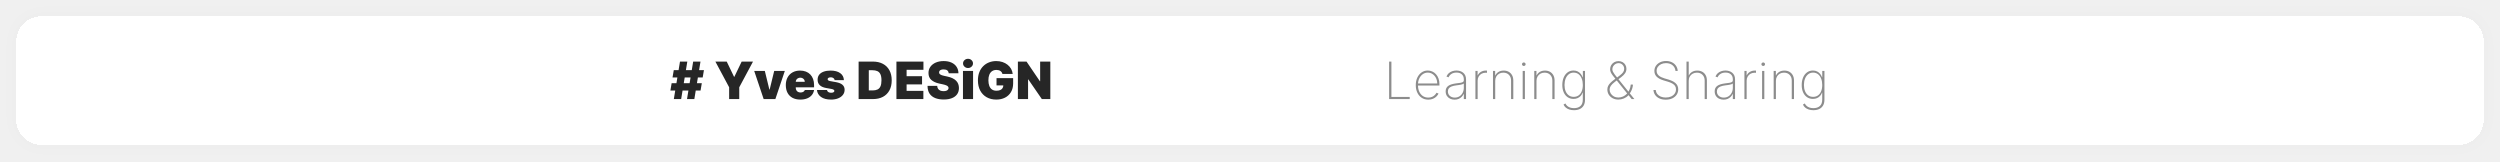
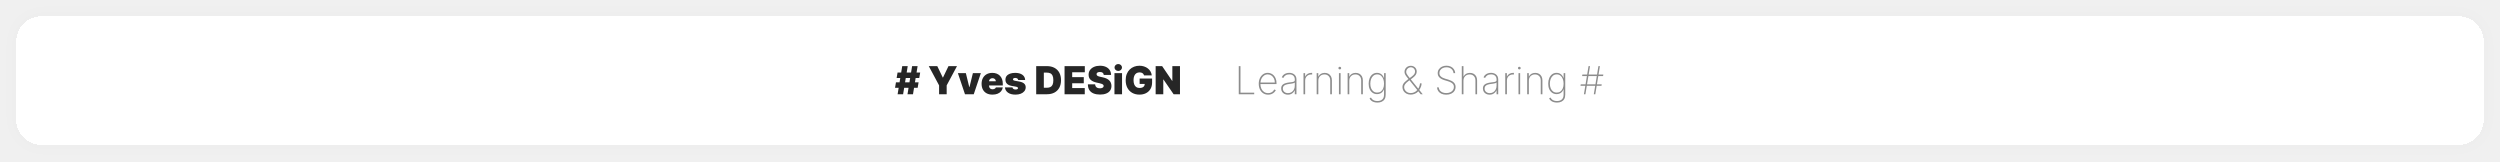
<svg xmlns="http://www.w3.org/2000/svg" width="1552" height="100" viewBox="0 0 1552 100" fill="none">
  <g filter="url(#filter0_d_122_20900)">
    <rect x="10" y="10" width="1532" height="80" rx="16" fill="white" shape-rendering="crispEdges" />
-     <path d="M426.5 61.5L430.318 38.227H434.864L431.045 61.5H426.5ZM416.182 56.182L416.955 51.636H435.682L434.909 56.182H416.182ZM418.318 61.5L422.136 38.227H426.682L422.864 61.5H418.318ZM417.5 48.091L418.273 43.545H437L436.227 48.091H417.5ZM444.108 38.227H451.153L455.699 47.682H455.881L460.426 38.227H467.472L458.926 54.182V61.5H452.653V54.182L444.108 38.227ZM487.213 44.045L481.349 61.5H474.077L468.213 44.045H474.804L477.622 55.591H477.804L480.622 44.045H487.213ZM496.83 61.818C494.966 61.818 493.36 61.462 492.011 60.75C490.67 60.03 489.636 59 488.909 57.659C488.189 56.311 487.83 54.697 487.83 52.818C487.83 51.015 488.193 49.439 488.92 48.091C489.648 46.742 490.674 45.693 492 44.943C493.326 44.193 494.89 43.818 496.693 43.818C498.011 43.818 499.205 44.023 500.273 44.432C501.341 44.841 502.254 45.436 503.011 46.216C503.769 46.989 504.352 47.928 504.761 49.034C505.17 50.14 505.375 51.386 505.375 52.773V54.227H489.784V50.773H499.602C499.595 50.273 499.466 49.833 499.216 49.455C498.973 49.068 498.644 48.769 498.227 48.557C497.818 48.337 497.352 48.227 496.83 48.227C496.322 48.227 495.856 48.337 495.432 48.557C495.008 48.769 494.667 49.064 494.409 49.443C494.159 49.822 494.027 50.265 494.011 50.773V54.5C494.011 55.061 494.129 55.561 494.364 56C494.598 56.439 494.936 56.784 495.375 57.034C495.814 57.284 496.345 57.409 496.966 57.409C497.398 57.409 497.792 57.349 498.148 57.227C498.511 57.106 498.822 56.932 499.08 56.705C499.337 56.47 499.527 56.189 499.648 55.864H505.375C505.178 57.076 504.712 58.129 503.977 59.023C503.242 59.909 502.269 60.599 501.057 61.091C499.852 61.576 498.443 61.818 496.83 61.818ZM523.889 49.727H518.116C518.086 49.371 517.961 49.064 517.741 48.807C517.522 48.549 517.238 48.352 516.889 48.216C516.548 48.072 516.17 48 515.753 48C515.215 48 514.753 48.099 514.366 48.295C513.98 48.492 513.791 48.773 513.798 49.136C513.791 49.394 513.901 49.633 514.128 49.852C514.363 50.072 514.813 50.242 515.48 50.364L519.026 51C520.813 51.326 522.143 51.875 523.014 52.648C523.893 53.413 524.336 54.439 524.344 55.727C524.336 56.97 523.965 58.049 523.23 58.966C522.503 59.875 521.507 60.58 520.241 61.08C518.984 61.572 517.548 61.818 515.935 61.818C513.268 61.818 511.181 61.273 509.673 60.182C508.173 59.091 507.336 57.651 507.162 55.864H513.389C513.473 56.417 513.745 56.845 514.207 57.148C514.677 57.443 515.268 57.591 515.98 57.591C516.556 57.591 517.029 57.492 517.401 57.295C517.779 57.099 517.973 56.818 517.98 56.455C517.973 56.121 517.806 55.856 517.48 55.659C517.162 55.462 516.662 55.303 515.98 55.182L512.889 54.636C511.109 54.326 509.776 53.735 508.889 52.864C508.003 51.992 507.563 50.871 507.571 49.5C507.563 48.288 507.882 47.261 508.526 46.42C509.177 45.572 510.105 44.928 511.31 44.489C512.522 44.042 513.957 43.818 515.616 43.818C518.139 43.818 520.128 44.341 521.582 45.386C523.045 46.432 523.813 47.879 523.889 49.727ZM541.986 61.5H533.031V38.227H541.895C544.289 38.227 546.357 38.693 548.099 39.625C549.849 40.549 551.198 41.883 552.145 43.625C553.099 45.36 553.577 47.439 553.577 49.864C553.577 52.288 553.103 54.371 552.156 56.114C551.209 57.849 549.868 59.182 548.134 60.114C546.399 61.038 544.349 61.5 541.986 61.5ZM539.349 56.136H541.759C542.91 56.136 543.891 55.951 544.702 55.58C545.52 55.208 546.141 54.568 546.565 53.659C546.997 52.75 547.213 51.485 547.213 49.864C547.213 48.242 546.993 46.977 546.554 46.068C546.122 45.159 545.486 44.519 544.645 44.148C543.812 43.776 542.789 43.591 541.577 43.591H539.349V56.136ZM556.5 61.5V38.227H573.273V43.318H562.818V47.318H572.409V52.409H562.818V56.409H573.227V61.5H556.5ZM588.952 45.5C588.891 44.742 588.607 44.151 588.099 43.727C587.599 43.303 586.838 43.091 585.815 43.091C585.164 43.091 584.63 43.17 584.213 43.33C583.804 43.481 583.501 43.689 583.304 43.955C583.107 44.22 583.005 44.523 582.997 44.864C582.982 45.144 583.031 45.398 583.145 45.625C583.266 45.845 583.455 46.045 583.713 46.227C583.971 46.401 584.3 46.561 584.702 46.705C585.103 46.849 585.58 46.977 586.134 47.091L588.043 47.5C589.33 47.773 590.433 48.133 591.349 48.58C592.266 49.026 593.016 49.553 593.599 50.159C594.183 50.758 594.611 51.432 594.884 52.182C595.164 52.932 595.308 53.75 595.315 54.636C595.308 56.167 594.925 57.462 594.168 58.523C593.41 59.583 592.327 60.39 590.918 60.943C589.516 61.496 587.83 61.773 585.861 61.773C583.838 61.773 582.073 61.474 580.565 60.875C579.065 60.276 577.899 59.356 577.065 58.114C576.24 56.864 575.823 55.265 575.815 53.318H581.815C581.853 54.03 582.031 54.629 582.349 55.114C582.668 55.599 583.115 55.966 583.69 56.216C584.274 56.466 584.967 56.591 585.77 56.591C586.444 56.591 587.009 56.508 587.463 56.341C587.918 56.174 588.262 55.943 588.497 55.648C588.732 55.352 588.853 55.015 588.861 54.636C588.853 54.28 588.736 53.97 588.509 53.705C588.289 53.432 587.925 53.189 587.418 52.977C586.91 52.758 586.224 52.553 585.361 52.364L583.043 51.864C580.982 51.417 579.357 50.67 578.168 49.625C576.986 48.572 576.399 47.136 576.406 45.318C576.399 43.841 576.793 42.549 577.588 41.443C578.391 40.33 579.501 39.462 580.918 38.841C582.342 38.22 583.974 37.909 585.815 37.909C587.694 37.909 589.319 38.224 590.69 38.852C592.062 39.481 593.118 40.367 593.861 41.511C594.611 42.648 594.99 43.977 594.997 45.5H588.952ZM597.81 61.5V44.045H604.082V61.5H597.81ZM600.946 42.227C600.098 42.227 599.37 41.947 598.764 41.386C598.158 40.826 597.855 40.151 597.855 39.364C597.855 38.576 598.158 37.901 598.764 37.341C599.37 36.78 600.098 36.5 600.946 36.5C601.802 36.5 602.529 36.78 603.128 37.341C603.734 37.901 604.037 38.576 604.037 39.364C604.037 40.151 603.734 40.826 603.128 41.386C602.529 41.947 601.802 42.227 600.946 42.227ZM622.301 45.909C622.203 45.508 622.047 45.155 621.835 44.852C621.623 44.542 621.358 44.28 621.04 44.068C620.729 43.849 620.366 43.686 619.949 43.58C619.54 43.466 619.089 43.409 618.597 43.409C617.536 43.409 616.631 43.663 615.881 44.17C615.138 44.678 614.57 45.409 614.176 46.364C613.79 47.318 613.597 48.47 613.597 49.818C613.597 51.182 613.782 52.349 614.153 53.318C614.525 54.288 615.078 55.03 615.812 55.545C616.547 56.061 617.46 56.318 618.551 56.318C619.513 56.318 620.313 56.178 620.949 55.898C621.593 55.617 622.074 55.22 622.392 54.705C622.71 54.189 622.869 53.583 622.869 52.886L623.96 53H618.642V48.5H628.96V51.727C628.96 53.849 628.509 55.663 627.608 57.17C626.714 58.67 625.479 59.822 623.903 60.625C622.335 61.42 620.536 61.818 618.506 61.818C616.241 61.818 614.252 61.337 612.54 60.375C610.828 59.413 609.491 58.042 608.528 56.261C607.574 54.481 607.097 52.364 607.097 49.909C607.097 47.985 607.388 46.28 607.972 44.795C608.563 43.311 609.381 42.057 610.426 41.034C611.472 40.004 612.68 39.227 614.051 38.705C615.422 38.174 616.892 37.909 618.46 37.909C619.839 37.909 621.119 38.106 622.301 38.5C623.491 38.886 624.54 39.439 625.449 40.159C626.366 40.871 627.104 41.716 627.665 42.693C628.225 43.67 628.566 44.742 628.688 45.909H622.301ZM652.043 38.227V61.5H646.77L638.361 49.273H638.224V61.5H631.906V38.227H637.27L645.543 50.409H645.724V38.227H652.043Z" fill="black" fill-opacity="0.85" />
-     <path d="M862.364 61.5V38.227H863.784V60.182H875.148V61.5H862.364ZM886.682 61.864C885.106 61.864 883.735 61.474 882.568 60.693C881.402 59.913 880.5 58.845 879.864 57.489C879.227 56.133 878.909 54.587 878.909 52.852C878.909 51.11 879.227 49.557 879.864 48.193C880.508 46.83 881.39 45.754 882.511 44.966C883.633 44.178 884.913 43.784 886.352 43.784C887.33 43.784 888.254 43.981 889.125 44.375C890.004 44.761 890.777 45.322 891.443 46.057C892.117 46.792 892.644 47.678 893.023 48.716C893.409 49.754 893.602 50.92 893.602 52.216V53.08H879.784V51.818H892.216C892.216 50.553 891.958 49.413 891.443 48.398C890.928 47.383 890.227 46.576 889.341 45.977C888.455 45.379 887.458 45.08 886.352 45.08C885.193 45.08 884.159 45.405 883.25 46.057C882.348 46.701 881.633 47.572 881.102 48.67C880.58 49.769 880.307 50.996 880.284 52.352V52.92C880.284 54.375 880.538 55.682 881.045 56.841C881.561 57.992 882.295 58.905 883.25 59.58C884.205 60.246 885.348 60.58 886.682 60.58C887.636 60.58 888.451 60.42 889.125 60.102C889.807 59.776 890.364 59.383 890.795 58.92C891.227 58.458 891.553 58.011 891.773 57.58L893.034 58.091C892.769 58.674 892.356 59.258 891.795 59.841C891.242 60.417 890.538 60.898 889.682 61.284C888.833 61.67 887.833 61.864 886.682 61.864ZM903 61.875C901.992 61.875 901.068 61.674 900.227 61.273C899.394 60.871 898.723 60.284 898.216 59.511C897.716 58.739 897.466 57.799 897.466 56.693C897.466 55.966 897.595 55.326 897.852 54.773C898.11 54.22 898.508 53.742 899.045 53.341C899.583 52.939 900.273 52.61 901.114 52.352C901.955 52.087 902.958 51.883 904.125 51.739C905.011 51.633 905.803 51.53 906.5 51.432C907.197 51.326 907.742 51.163 908.136 50.943C908.538 50.724 908.739 50.39 908.739 49.943V49.216C908.739 47.943 908.337 46.932 907.534 46.182C906.731 45.432 905.625 45.057 904.216 45.057C902.966 45.057 901.913 45.333 901.057 45.886C900.208 46.432 899.614 47.136 899.273 48L897.966 47.511C898.299 46.678 898.78 45.985 899.409 45.432C900.045 44.879 900.773 44.466 901.591 44.193C902.417 43.92 903.28 43.784 904.182 43.784C904.962 43.784 905.705 43.894 906.409 44.114C907.121 44.333 907.754 44.667 908.307 45.114C908.867 45.561 909.311 46.133 909.636 46.83C909.962 47.519 910.125 48.345 910.125 49.307V61.5H908.739V58.352H908.636C908.333 59.004 907.917 59.599 907.386 60.136C906.864 60.667 906.231 61.091 905.489 61.409C904.754 61.72 903.924 61.875 903 61.875ZM903.136 60.591C904.227 60.591 905.193 60.326 906.034 59.795C906.883 59.258 907.545 58.523 908.023 57.591C908.5 56.659 908.739 55.602 908.739 54.42V51.852C908.564 52.004 908.311 52.14 907.977 52.261C907.652 52.375 907.28 52.477 906.864 52.568C906.455 52.651 906.023 52.727 905.568 52.795C905.121 52.856 904.686 52.913 904.261 52.966C902.989 53.117 901.951 53.352 901.148 53.67C900.352 53.981 899.769 54.39 899.398 54.898C899.034 55.405 898.852 56.019 898.852 56.739C898.852 57.928 899.261 58.867 900.08 59.557C900.898 60.246 901.917 60.591 903.136 60.591ZM915.938 61.5V44.045H917.29V46.773H917.415C917.794 45.879 918.434 45.163 919.335 44.625C920.237 44.08 921.263 43.807 922.415 43.807C922.536 43.807 922.657 43.807 922.778 43.807C922.9 43.807 923.013 43.811 923.119 43.818V45.216C923.028 45.208 922.919 45.197 922.79 45.182C922.669 45.159 922.517 45.148 922.335 45.148C921.366 45.148 920.502 45.356 919.744 45.773C918.994 46.189 918.403 46.765 917.972 47.5C917.54 48.227 917.324 49.061 917.324 50V61.5H915.938ZM928.23 50.182V61.5H926.844V44.045H928.196V46.807H928.332C928.741 45.905 929.397 45.182 930.298 44.636C931.2 44.091 932.272 43.818 933.514 43.818C934.688 43.818 935.719 44.068 936.605 44.568C937.499 45.068 938.196 45.78 938.696 46.705C939.204 47.621 939.457 48.716 939.457 49.989V61.5H938.071V50.045C938.071 48.561 937.628 47.367 936.741 46.466C935.863 45.557 934.7 45.102 933.253 45.102C932.283 45.102 931.42 45.314 930.662 45.739C929.904 46.163 929.31 46.758 928.878 47.523C928.446 48.28 928.23 49.167 928.23 50.182ZM945.287 61.5V44.045H946.662V61.5H945.287ZM945.98 40.955C945.677 40.955 945.412 40.849 945.185 40.636C944.965 40.424 944.855 40.167 944.855 39.864C944.855 39.561 944.965 39.303 945.185 39.091C945.404 38.879 945.67 38.773 945.98 38.773C946.283 38.773 946.545 38.879 946.764 39.091C946.991 39.303 947.105 39.561 947.105 39.864C947.105 40.167 946.995 40.424 946.776 40.636C946.556 40.849 946.291 40.955 945.98 40.955ZM953.855 50.182V61.5H952.469V44.045H953.821V46.807H953.957C954.366 45.905 955.022 45.182 955.923 44.636C956.825 44.091 957.897 43.818 959.139 43.818C960.313 43.818 961.344 44.068 962.23 44.568C963.124 45.068 963.821 45.78 964.321 46.705C964.829 47.621 965.082 48.716 965.082 49.989V61.5H963.696V50.045C963.696 48.561 963.253 47.367 962.366 46.466C961.488 45.557 960.325 45.102 958.878 45.102C957.908 45.102 957.045 45.314 956.287 45.739C955.529 46.163 954.935 46.758 954.503 47.523C954.071 48.28 953.855 49.167 953.855 50.182ZM977.139 68.409C976.056 68.409 975.082 68.265 974.219 67.977C973.355 67.697 972.62 67.296 972.014 66.773C971.416 66.25 970.957 65.629 970.639 64.909L971.798 64.227C972.056 64.788 972.423 65.288 972.901 65.727C973.378 66.167 973.969 66.511 974.673 66.761C975.385 67.011 976.207 67.136 977.139 67.136C978.821 67.136 980.151 66.701 981.128 65.829C982.113 64.966 982.605 63.64 982.605 61.852V57.511H982.469C982.204 58.269 981.81 58.943 981.287 59.534C980.772 60.117 980.139 60.576 979.389 60.909C978.639 61.242 977.787 61.409 976.832 61.409C975.454 61.409 974.241 61.053 973.196 60.341C972.151 59.629 971.336 58.629 970.753 57.341C970.17 56.045 969.878 54.523 969.878 52.773C969.878 51.023 970.162 49.474 970.73 48.125C971.306 46.769 972.116 45.708 973.162 44.943C974.207 44.17 975.435 43.784 976.844 43.784C977.851 43.784 978.723 43.977 979.457 44.364C980.2 44.742 980.821 45.246 981.321 45.875C981.821 46.504 982.207 47.193 982.48 47.943H982.639V44.045H983.98V61.909C983.98 63.364 983.692 64.572 983.116 65.534C982.548 66.496 981.749 67.216 980.719 67.693C979.696 68.171 978.503 68.409 977.139 68.409ZM976.957 60.125C978.124 60.125 979.128 59.83 979.969 59.239C980.817 58.64 981.469 57.792 981.923 56.693C982.385 55.587 982.616 54.276 982.616 52.761C982.616 51.292 982.393 49.977 981.946 48.818C981.499 47.659 980.851 46.746 980.003 46.08C979.154 45.413 978.139 45.08 976.957 45.08C975.753 45.08 974.726 45.42 973.878 46.102C973.029 46.776 972.378 47.693 971.923 48.852C971.476 50.011 971.253 51.314 971.253 52.761C971.253 54.216 971.48 55.496 971.935 56.602C972.389 57.701 973.041 58.564 973.889 59.193C974.738 59.814 975.76 60.125 976.957 60.125ZM1004.68 61.818C1003.35 61.818 1002.17 61.542 1001.14 60.989C1000.12 60.436 999.313 59.689 998.722 58.75C998.138 57.803 997.847 56.739 997.847 55.557C997.847 54.769 998.002 54.049 998.312 53.398C998.623 52.739 999.093 52.091 999.722 51.455C1000.36 50.811 1001.16 50.129 1002.13 49.409L1005.53 46.875C1006.48 46.163 1007.18 45.496 1007.62 44.875C1008.07 44.246 1008.29 43.526 1008.29 42.716C1008.29 41.746 1007.96 40.917 1007.29 40.227C1006.63 39.538 1005.79 39.193 1004.77 39.193C1004.07 39.193 1003.43 39.375 1002.85 39.739C1002.27 40.095 1001.81 40.561 1001.46 41.136C1001.12 41.712 1000.95 42.33 1000.95 42.989C1000.95 43.504 1001.07 44.015 1001.31 44.523C1001.56 45.023 1001.91 45.576 1002.37 46.182C1002.83 46.78 1003.38 47.477 1004.03 48.273L1014.62 61.5H1012.94L1003.21 49.375C1002.46 48.451 1001.81 47.64 1001.27 46.943C1000.72 46.246 1000.3 45.583 1000.01 44.955C999.71 44.326 999.562 43.663 999.562 42.966C999.562 42.034 999.79 41.189 1000.24 40.432C1000.71 39.667 1001.33 39.061 1002.11 38.614C1002.89 38.167 1003.77 37.943 1004.74 37.943C1005.71 37.943 1006.57 38.155 1007.31 38.58C1008.05 38.996 1008.63 39.568 1009.05 40.295C1009.47 41.015 1009.68 41.822 1009.68 42.716C1009.68 43.708 1009.41 44.606 1008.88 45.409C1008.36 46.212 1007.54 47.042 1006.44 47.898L1002.62 50.739C1001.35 51.708 1000.46 52.572 999.972 53.33C999.487 54.087 999.244 54.83 999.244 55.557C999.244 56.466 999.479 57.295 999.949 58.045C1000.42 58.795 1001.06 59.398 1001.87 59.852C1002.69 60.307 1003.62 60.538 1004.65 60.545C1005.7 60.53 1006.66 60.326 1007.55 59.932C1008.44 59.538 1009.22 58.989 1009.89 58.284C1010.57 57.572 1011.13 56.727 1011.55 55.75C1011.98 54.765 1012.26 53.67 1012.39 52.466L1013.74 52.534C1013.67 53.481 1013.5 54.333 1013.24 55.091C1012.99 55.841 1012.69 56.504 1012.35 57.08C1012.01 57.655 1011.69 58.144 1011.38 58.545C1011.29 58.667 1011.2 58.784 1011.12 58.898C1011.04 59.011 1010.95 59.121 1010.85 59.227C1010.08 60.053 1009.14 60.693 1008.03 61.148C1006.92 61.595 1005.8 61.818 1004.68 61.818ZM1040.13 44.045C1040.01 42.599 1039.42 41.428 1038.36 40.534C1037.3 39.64 1035.94 39.193 1034.26 39.193C1033.14 39.193 1032.13 39.401 1031.25 39.818C1030.37 40.235 1029.68 40.803 1029.18 41.523C1028.68 42.242 1028.43 43.068 1028.43 44C1028.43 44.599 1028.55 45.14 1028.78 45.625C1029.01 46.102 1029.34 46.53 1029.76 46.909C1030.19 47.28 1030.69 47.606 1031.28 47.886C1031.86 48.167 1032.5 48.413 1033.21 48.625L1035.75 49.375C1036.62 49.64 1037.43 49.947 1038.16 50.295C1038.9 50.644 1039.55 51.061 1040.09 51.545C1040.65 52.023 1041.07 52.583 1041.38 53.227C1041.69 53.871 1041.84 54.614 1041.84 55.455C1041.84 56.682 1041.53 57.78 1040.89 58.75C1040.26 59.72 1039.36 60.485 1038.2 61.045C1037.04 61.599 1035.67 61.875 1034.09 61.875C1032.59 61.875 1031.29 61.621 1030.17 61.114C1029.07 60.606 1028.19 59.901 1027.55 59C1026.9 58.091 1026.54 57.045 1026.46 55.864H1027.91C1027.99 56.826 1028.29 57.659 1028.83 58.364C1029.38 59.061 1030.1 59.599 1031 59.977C1031.9 60.356 1032.93 60.545 1034.09 60.545C1035.34 60.545 1036.45 60.333 1037.4 59.909C1038.36 59.477 1039.1 58.879 1039.64 58.114C1040.18 57.349 1040.45 56.458 1040.45 55.443C1040.45 54.625 1040.25 53.924 1039.87 53.341C1039.48 52.758 1038.91 52.254 1038.15 51.83C1037.4 51.405 1036.47 51.026 1035.36 50.693L1032.64 49.875C1030.82 49.322 1029.43 48.568 1028.47 47.614C1027.51 46.659 1027.04 45.47 1027.04 44.045C1027.04 42.849 1027.36 41.788 1027.99 40.864C1028.63 39.932 1029.49 39.201 1030.58 38.67C1031.68 38.14 1032.92 37.875 1034.3 37.875C1035.68 37.875 1036.91 38.144 1037.97 38.682C1039.03 39.212 1039.87 39.943 1040.49 40.875C1041.11 41.799 1041.46 42.856 1041.53 44.045H1040.13ZM1048.36 50.182V61.5H1046.97V38.227H1048.36V46.807H1048.49C1048.9 45.898 1049.55 45.174 1050.45 44.636C1051.35 44.091 1052.43 43.818 1053.68 43.818C1054.86 43.818 1055.89 44.068 1056.79 44.568C1057.68 45.061 1058.38 45.769 1058.88 46.693C1059.39 47.61 1059.64 48.708 1059.64 49.989V61.5H1058.26V50.045C1058.26 48.553 1057.82 47.356 1056.93 46.455C1056.05 45.553 1054.88 45.102 1053.42 45.102C1052.45 45.102 1051.57 45.314 1050.81 45.739C1050.04 46.163 1049.44 46.758 1049 47.523C1048.57 48.28 1048.36 49.167 1048.36 50.182ZM1070 61.875C1068.99 61.875 1068.07 61.674 1067.23 61.273C1066.39 60.871 1065.72 60.284 1065.22 59.511C1064.72 58.739 1064.47 57.799 1064.47 56.693C1064.47 55.966 1064.59 55.326 1064.85 54.773C1065.11 54.22 1065.51 53.742 1066.05 53.341C1066.58 52.939 1067.27 52.61 1068.11 52.352C1068.95 52.087 1069.96 51.883 1071.12 51.739C1072.01 51.633 1072.8 51.53 1073.5 51.432C1074.2 51.326 1074.74 51.163 1075.14 50.943C1075.54 50.724 1075.74 50.39 1075.74 49.943V49.216C1075.74 47.943 1075.34 46.932 1074.53 46.182C1073.73 45.432 1072.63 45.057 1071.22 45.057C1069.97 45.057 1068.91 45.333 1068.06 45.886C1067.21 46.432 1066.61 47.136 1066.27 48L1064.97 47.511C1065.3 46.678 1065.78 45.985 1066.41 45.432C1067.05 44.879 1067.77 44.466 1068.59 44.193C1069.42 43.92 1070.28 43.784 1071.18 43.784C1071.96 43.784 1072.7 43.894 1073.41 44.114C1074.12 44.333 1074.75 44.667 1075.31 45.114C1075.87 45.561 1076.31 46.133 1076.64 46.83C1076.96 47.519 1077.12 48.345 1077.12 49.307V61.5H1075.74V58.352H1075.64C1075.33 59.004 1074.92 59.599 1074.39 60.136C1073.86 60.667 1073.23 61.091 1072.49 61.409C1071.75 61.72 1070.92 61.875 1070 61.875ZM1070.14 60.591C1071.23 60.591 1072.19 60.326 1073.03 59.795C1073.88 59.258 1074.55 58.523 1075.02 57.591C1075.5 56.659 1075.74 55.602 1075.74 54.42V51.852C1075.56 52.004 1075.31 52.14 1074.98 52.261C1074.65 52.375 1074.28 52.477 1073.86 52.568C1073.45 52.651 1073.02 52.727 1072.57 52.795C1072.12 52.856 1071.69 52.913 1071.26 52.966C1069.99 53.117 1068.95 53.352 1068.15 53.67C1067.35 53.981 1066.77 54.39 1066.4 54.898C1066.03 55.405 1065.85 56.019 1065.85 56.739C1065.85 57.928 1066.26 58.867 1067.08 59.557C1067.9 60.246 1068.92 60.591 1070.14 60.591ZM1082.94 61.5V44.045H1084.29V46.773H1084.41C1084.79 45.879 1085.43 45.163 1086.34 44.625C1087.24 44.08 1088.26 43.807 1089.41 43.807C1089.54 43.807 1089.66 43.807 1089.78 43.807C1089.9 43.807 1090.01 43.811 1090.12 43.818V45.216C1090.03 45.208 1089.92 45.197 1089.79 45.182C1089.67 45.159 1089.52 45.148 1089.34 45.148C1088.37 45.148 1087.5 45.356 1086.74 45.773C1085.99 46.189 1085.4 46.765 1084.97 47.5C1084.54 48.227 1084.32 49.061 1084.32 50V61.5H1082.94ZM1093.91 61.5V44.045H1095.29V61.5H1093.91ZM1094.61 40.955C1094.3 40.955 1094.04 40.849 1093.81 40.636C1093.59 40.424 1093.48 40.167 1093.48 39.864C1093.48 39.561 1093.59 39.303 1093.81 39.091C1094.03 38.879 1094.29 38.773 1094.61 38.773C1094.91 38.773 1095.17 38.879 1095.39 39.091C1095.62 39.303 1095.73 39.561 1095.73 39.864C1095.73 40.167 1095.62 40.424 1095.4 40.636C1095.18 40.849 1094.92 40.955 1094.61 40.955ZM1102.48 50.182V61.5H1101.09V44.045H1102.45V46.807H1102.58C1102.99 45.905 1103.65 45.182 1104.55 44.636C1105.45 44.091 1106.52 43.818 1107.76 43.818C1108.94 43.818 1109.97 44.068 1110.86 44.568C1111.75 45.068 1112.45 45.78 1112.95 46.705C1113.45 47.621 1113.71 48.716 1113.71 49.989V61.5H1112.32V50.045C1112.32 48.561 1111.88 47.367 1110.99 46.466C1110.11 45.557 1108.95 45.102 1107.5 45.102C1106.53 45.102 1105.67 45.314 1104.91 45.739C1104.15 46.163 1103.56 46.758 1103.13 47.523C1102.7 48.28 1102.48 49.167 1102.48 50.182ZM1125.76 68.409C1124.68 68.409 1123.71 68.265 1122.84 67.977C1121.98 67.697 1121.25 67.296 1120.64 66.773C1120.04 66.25 1119.58 65.629 1119.26 64.909L1120.42 64.227C1120.68 64.788 1121.05 65.288 1121.53 65.727C1122 66.167 1122.59 66.511 1123.3 66.761C1124.01 67.011 1124.83 67.136 1125.76 67.136C1127.45 67.136 1128.78 66.701 1129.75 65.829C1130.74 64.966 1131.23 63.64 1131.23 61.852V57.511H1131.09C1130.83 58.269 1130.43 58.943 1129.91 59.534C1129.4 60.117 1128.76 60.576 1128.01 60.909C1127.26 61.242 1126.41 61.409 1125.46 61.409C1124.08 61.409 1122.87 61.053 1121.82 60.341C1120.78 59.629 1119.96 58.629 1119.38 57.341C1118.79 56.045 1118.5 54.523 1118.5 52.773C1118.5 51.023 1118.79 49.474 1119.36 48.125C1119.93 46.769 1120.74 45.708 1121.79 44.943C1122.83 44.17 1124.06 43.784 1125.47 43.784C1126.48 43.784 1127.35 43.977 1128.08 44.364C1128.82 44.742 1129.45 45.246 1129.95 45.875C1130.45 46.504 1130.83 47.193 1131.11 47.943H1131.26V44.045H1132.61V61.909C1132.61 63.364 1132.32 64.572 1131.74 65.534C1131.17 66.496 1130.37 67.216 1129.34 67.693C1128.32 68.171 1127.13 68.409 1125.76 68.409ZM1125.58 60.125C1126.75 60.125 1127.75 59.83 1128.59 59.239C1129.44 58.64 1130.09 57.792 1130.55 56.693C1131.01 55.587 1131.24 54.276 1131.24 52.761C1131.24 51.292 1131.02 49.977 1130.57 48.818C1130.12 47.659 1129.48 46.746 1128.63 46.08C1127.78 45.413 1126.76 45.08 1125.58 45.08C1124.38 45.08 1123.35 45.42 1122.5 46.102C1121.65 46.776 1121 47.693 1120.55 48.852C1120.1 50.011 1119.88 51.314 1119.88 52.761C1119.88 54.216 1120.11 55.496 1120.56 56.602C1121.01 57.701 1121.67 58.564 1122.51 59.193C1123.36 59.814 1124.39 60.125 1125.58 60.125Z" fill="black" fill-opacity="0.45" />
+     <path d="M563.375 58.5L566.239 41.045H569.648L566.784 58.5H563.375ZM555.636 54.511L556.216 51.102H570.261L569.682 54.511H555.636ZM557.239 58.5L560.102 41.045H563.511L560.648 58.5H557.239ZM556.625 48.443L557.205 45.034H571.25L570.67 48.443H556.625ZM576.581 41.045H581.865L585.274 48.136H585.411L588.82 41.045H594.104L587.695 53.011V58.5H582.99V53.011L576.581 41.045ZM608.91 45.409L604.512 58.5H599.058L594.66 45.409H599.603L601.717 54.068H601.853L603.967 45.409H608.91ZM616.122 58.739C614.724 58.739 613.52 58.472 612.509 57.938C611.503 57.398 610.727 56.625 610.182 55.619C609.642 54.608 609.372 53.398 609.372 51.989C609.372 50.636 609.645 49.455 610.19 48.443C610.736 47.432 611.506 46.645 612.5 46.082C613.494 45.52 614.668 45.239 616.02 45.239C617.009 45.239 617.903 45.392 618.705 45.699C619.506 46.006 620.19 46.452 620.759 47.037C621.327 47.617 621.764 48.321 622.071 49.151C622.378 49.98 622.531 50.915 622.531 51.955V53.045H610.838V50.455H618.202C618.196 50.08 618.099 49.75 617.912 49.466C617.73 49.176 617.483 48.952 617.17 48.793C616.864 48.628 616.514 48.545 616.122 48.545C615.741 48.545 615.392 48.628 615.074 48.793C614.756 48.952 614.5 49.173 614.307 49.457C614.119 49.742 614.02 50.074 614.009 50.455V53.25C614.009 53.67 614.097 54.045 614.273 54.375C614.449 54.705 614.702 54.963 615.031 55.151C615.361 55.338 615.759 55.432 616.224 55.432C616.548 55.432 616.844 55.386 617.111 55.295C617.384 55.205 617.616 55.074 617.81 54.903C618.003 54.727 618.145 54.517 618.236 54.273H622.531C622.384 55.182 622.034 55.972 621.483 56.642C620.932 57.307 620.202 57.824 619.293 58.193C618.389 58.557 617.332 58.739 616.122 58.739ZM636.417 49.67H632.087C632.065 49.403 631.971 49.173 631.806 48.98C631.641 48.787 631.428 48.639 631.167 48.537C630.911 48.429 630.627 48.375 630.315 48.375C629.911 48.375 629.565 48.449 629.275 48.597C628.985 48.744 628.843 48.955 628.849 49.227C628.843 49.42 628.925 49.599 629.096 49.764C629.272 49.929 629.61 50.057 630.11 50.148L632.769 50.625C634.11 50.869 635.107 51.281 635.761 51.861C636.42 52.435 636.752 53.205 636.758 54.17C636.752 55.102 636.474 55.912 635.923 56.599C635.377 57.281 634.63 57.81 633.681 58.185C632.738 58.554 631.661 58.739 630.451 58.739C628.451 58.739 626.886 58.33 625.755 57.511C624.63 56.693 624.002 55.614 623.871 54.273H628.542C628.604 54.688 628.809 55.008 629.156 55.236C629.508 55.457 629.951 55.568 630.485 55.568C630.917 55.568 631.272 55.494 631.55 55.347C631.835 55.199 631.979 54.989 631.985 54.716C631.979 54.466 631.854 54.267 631.61 54.119C631.371 53.972 630.996 53.852 630.485 53.761L628.167 53.352C626.832 53.119 625.832 52.676 625.167 52.023C624.502 51.369 624.173 50.528 624.178 49.5C624.173 48.591 624.411 47.821 624.894 47.19C625.383 46.554 626.079 46.071 626.982 45.742C627.891 45.406 628.968 45.239 630.212 45.239C632.104 45.239 633.596 45.631 634.687 46.415C635.783 47.199 636.36 48.284 636.417 49.67ZM649.989 58.5H643.273V41.045H649.921C651.717 41.045 653.268 41.395 654.575 42.094C655.887 42.787 656.898 43.787 657.609 45.094C658.325 46.395 658.683 47.955 658.683 49.773C658.683 51.591 658.327 53.153 657.617 54.46C656.907 55.761 655.901 56.761 654.6 57.46C653.299 58.153 651.762 58.5 649.989 58.5ZM648.012 54.477H649.819C650.683 54.477 651.418 54.338 652.026 54.06C652.64 53.781 653.106 53.301 653.424 52.619C653.748 51.938 653.91 50.989 653.91 49.773C653.91 48.557 653.745 47.608 653.415 46.926C653.092 46.244 652.614 45.764 651.984 45.486C651.359 45.207 650.592 45.068 649.683 45.068H648.012V54.477ZM660.875 58.5V41.045H673.455V44.864H665.614V47.864H672.807V51.682H665.614V54.682H673.42V58.5H660.875ZM685.214 46.5C685.168 45.932 684.955 45.489 684.575 45.17C684.2 44.852 683.629 44.693 682.862 44.693C682.373 44.693 681.972 44.753 681.66 44.872C681.353 44.986 681.126 45.142 680.978 45.341C680.83 45.54 680.754 45.767 680.748 46.023C680.737 46.233 680.773 46.423 680.859 46.594C680.95 46.758 681.092 46.909 681.285 47.045C681.478 47.176 681.725 47.295 682.026 47.403C682.327 47.511 682.685 47.608 683.1 47.693L684.532 48C685.498 48.205 686.325 48.474 687.012 48.81C687.7 49.145 688.262 49.54 688.7 49.994C689.137 50.443 689.458 50.949 689.663 51.511C689.873 52.074 689.981 52.688 689.987 53.352C689.981 54.5 689.694 55.472 689.126 56.267C688.558 57.062 687.745 57.668 686.688 58.082C685.637 58.497 684.373 58.705 682.896 58.705C681.379 58.705 680.055 58.48 678.924 58.031C677.799 57.582 676.924 56.892 676.299 55.96C675.68 55.023 675.367 53.824 675.362 52.364H679.862C679.89 52.898 680.023 53.347 680.262 53.71C680.501 54.074 680.836 54.349 681.268 54.537C681.705 54.724 682.225 54.818 682.827 54.818C683.333 54.818 683.756 54.756 684.097 54.631C684.438 54.506 684.697 54.332 684.873 54.111C685.049 53.889 685.14 53.636 685.146 53.352C685.14 53.085 685.052 52.852 684.881 52.653C684.717 52.449 684.444 52.267 684.063 52.108C683.683 51.943 683.168 51.79 682.521 51.648L680.782 51.273C679.237 50.938 678.018 50.378 677.126 49.594C676.239 48.804 675.799 47.727 675.805 46.364C675.799 45.256 676.094 44.287 676.691 43.457C677.293 42.622 678.126 41.972 679.188 41.506C680.256 41.04 681.481 40.807 682.862 40.807C684.271 40.807 685.489 41.043 686.518 41.514C687.546 41.986 688.339 42.651 688.896 43.508C689.458 44.361 689.742 45.358 689.748 46.5H685.214ZM691.857 58.5V45.409H696.562V58.5H691.857ZM694.21 44.045C693.573 44.045 693.028 43.835 692.573 43.415C692.119 42.994 691.891 42.489 691.891 41.898C691.891 41.307 692.119 40.801 692.573 40.381C693.028 39.96 693.573 39.75 694.21 39.75C694.852 39.75 695.397 39.96 695.846 40.381C696.3 40.801 696.528 41.307 696.528 41.898C696.528 42.489 696.3 42.994 695.846 43.415C695.397 43.835 694.852 44.045 694.21 44.045ZM710.226 46.807C710.152 46.506 710.036 46.242 709.876 46.014C709.717 45.781 709.518 45.585 709.28 45.426C709.047 45.261 708.774 45.139 708.462 45.06C708.155 44.974 707.817 44.932 707.447 44.932C706.652 44.932 705.973 45.122 705.411 45.503C704.854 45.883 704.428 46.432 704.132 47.148C703.842 47.864 703.697 48.727 703.697 49.739C703.697 50.761 703.837 51.636 704.115 52.364C704.393 53.091 704.808 53.648 705.359 54.034C705.911 54.42 706.595 54.614 707.413 54.614C708.135 54.614 708.734 54.508 709.212 54.298C709.695 54.088 710.055 53.79 710.294 53.403C710.533 53.017 710.652 52.562 710.652 52.04L711.47 52.125H707.482V48.75H715.22V51.17C715.22 52.761 714.882 54.122 714.206 55.253C713.536 56.378 712.609 57.242 711.428 57.844C710.251 58.44 708.902 58.739 707.379 58.739C705.68 58.739 704.189 58.378 702.905 57.656C701.621 56.935 700.618 55.906 699.896 54.571C699.18 53.236 698.822 51.648 698.822 49.807C698.822 48.364 699.041 47.085 699.479 45.972C699.922 44.858 700.536 43.918 701.32 43.151C702.104 42.378 703.01 41.795 704.038 41.403C705.067 41.006 706.169 40.807 707.345 40.807C708.379 40.807 709.339 40.955 710.226 41.25C711.118 41.54 711.905 41.955 712.587 42.494C713.274 43.028 713.828 43.662 714.249 44.395C714.669 45.128 714.925 45.932 715.016 46.807H710.226ZM732.532 41.045V58.5H728.577L722.271 49.33H722.168V58.5H717.43V41.045H721.452L727.657 50.182H727.793V41.045H732.532Z" fill="black" fill-opacity="0.85" />
+     <path d="M769.023 58.5V41.045H770.088V57.511H778.611V58.5H769.023ZM787.261 58.773C786.08 58.773 785.051 58.48 784.176 57.895C783.301 57.31 782.625 56.508 782.148 55.492C781.67 54.474 781.432 53.315 781.432 52.014C781.432 50.707 781.67 49.543 782.148 48.52C782.631 47.497 783.293 46.69 784.134 46.099C784.974 45.508 785.935 45.213 787.014 45.213C787.747 45.213 788.44 45.361 789.094 45.656C789.753 45.946 790.332 46.367 790.832 46.918C791.338 47.469 791.733 48.133 792.017 48.912C792.307 49.69 792.452 50.565 792.452 51.537V52.185H782.088V51.239H791.412C791.412 50.29 791.219 49.435 790.832 48.673C790.446 47.912 789.92 47.307 789.256 46.858C788.591 46.409 787.844 46.185 787.014 46.185C786.145 46.185 785.369 46.429 784.688 46.918C784.011 47.401 783.474 48.054 783.077 48.878C782.685 49.702 782.48 50.622 782.463 51.639V52.065C782.463 53.156 782.653 54.136 783.034 55.006C783.42 55.869 783.972 56.554 784.688 57.06C785.403 57.56 786.261 57.81 787.261 57.81C787.977 57.81 788.588 57.69 789.094 57.452C789.605 57.207 790.023 56.912 790.347 56.565C790.67 56.219 790.915 55.883 791.08 55.56L792.026 55.943C791.827 56.381 791.517 56.818 791.097 57.256C790.682 57.688 790.153 58.048 789.511 58.338C788.875 58.628 788.125 58.773 787.261 58.773ZM799.5 58.781C798.744 58.781 798.051 58.631 797.42 58.33C796.795 58.028 796.293 57.588 795.912 57.008C795.537 56.429 795.349 55.724 795.349 54.895C795.349 54.349 795.446 53.869 795.639 53.455C795.832 53.04 796.131 52.682 796.534 52.381C796.938 52.08 797.455 51.832 798.085 51.639C798.716 51.44 799.469 51.287 800.344 51.179C801.009 51.099 801.602 51.023 802.125 50.949C802.648 50.869 803.057 50.747 803.352 50.582C803.653 50.418 803.804 50.168 803.804 49.832V49.287C803.804 48.332 803.503 47.574 802.901 47.011C802.298 46.449 801.469 46.168 800.412 46.168C799.474 46.168 798.685 46.375 798.043 46.79C797.406 47.199 796.96 47.727 796.705 48.375L795.724 48.008C795.974 47.383 796.335 46.864 796.807 46.449C797.284 46.034 797.83 45.724 798.443 45.52C799.063 45.315 799.71 45.213 800.386 45.213C800.972 45.213 801.528 45.295 802.057 45.46C802.591 45.625 803.065 45.875 803.48 46.21C803.901 46.545 804.233 46.974 804.477 47.497C804.722 48.014 804.844 48.633 804.844 49.355V58.5H803.804V56.139H803.727C803.5 56.628 803.188 57.074 802.79 57.477C802.398 57.875 801.923 58.193 801.366 58.432C800.815 58.665 800.193 58.781 799.5 58.781ZM799.602 57.818C800.42 57.818 801.145 57.619 801.776 57.222C802.412 56.818 802.909 56.267 803.267 55.568C803.625 54.869 803.804 54.077 803.804 53.19V51.264C803.673 51.378 803.483 51.48 803.233 51.571C802.989 51.656 802.71 51.733 802.398 51.801C802.091 51.864 801.767 51.92 801.426 51.972C801.091 52.017 800.764 52.06 800.446 52.099C799.491 52.213 798.713 52.389 798.111 52.628C797.514 52.861 797.077 53.168 796.798 53.548C796.526 53.929 796.389 54.389 796.389 54.929C796.389 55.821 796.696 56.526 797.31 57.043C797.923 57.56 798.688 57.818 799.602 57.818ZM809.203 58.5V45.409H810.217V47.455H810.311C810.595 46.784 811.075 46.247 811.751 45.844C812.428 45.435 813.197 45.23 814.061 45.23C814.152 45.23 814.243 45.23 814.334 45.23C814.425 45.23 814.51 45.233 814.589 45.239V46.287C814.521 46.281 814.439 46.273 814.342 46.261C814.251 46.244 814.138 46.236 814.001 46.236C813.274 46.236 812.626 46.392 812.058 46.705C811.496 47.017 811.053 47.449 810.729 48C810.405 48.545 810.243 49.17 810.243 49.875V58.5H809.203ZM818.423 50.011V58.5H817.383V45.409H818.397V47.48H818.499C818.806 46.804 819.298 46.261 819.974 45.852C820.65 45.443 821.454 45.239 822.386 45.239C823.266 45.239 824.039 45.426 824.704 45.801C825.374 46.176 825.897 46.71 826.272 47.403C826.653 48.091 826.843 48.912 826.843 49.867V58.5H825.803V49.909C825.803 48.795 825.471 47.901 824.806 47.224C824.147 46.543 823.275 46.202 822.19 46.202C821.462 46.202 820.815 46.361 820.246 46.679C819.678 46.997 819.232 47.443 818.908 48.017C818.585 48.585 818.423 49.25 818.423 50.011ZM831.215 58.5V45.409H832.246V58.5H831.215ZM831.735 43.091C831.508 43.091 831.309 43.011 831.138 42.852C830.974 42.693 830.891 42.5 830.891 42.273C830.891 42.045 830.974 41.852 831.138 41.693C831.303 41.534 831.502 41.455 831.735 41.455C831.962 41.455 832.158 41.534 832.323 41.693C832.494 41.852 832.579 42.045 832.579 42.273C832.579 42.5 832.496 42.693 832.332 42.852C832.167 43.011 831.968 43.091 831.735 43.091ZM837.641 50.011V58.5H836.602V45.409H837.616V47.48H837.718C838.025 46.804 838.516 46.261 839.192 45.852C839.869 45.443 840.673 45.239 841.604 45.239C842.485 45.239 843.258 45.426 843.923 45.801C844.593 46.176 845.116 46.71 845.491 47.403C845.871 48.091 846.062 48.912 846.062 49.867V58.5H845.022V49.909C845.022 48.795 844.69 47.901 844.025 47.224C843.366 46.543 842.494 46.202 841.408 46.202C840.681 46.202 840.033 46.361 839.465 46.679C838.897 46.997 838.451 47.443 838.127 48.017C837.803 48.585 837.641 49.25 837.641 50.011ZM855.104 63.682C854.292 63.682 853.562 63.574 852.914 63.358C852.266 63.148 851.715 62.847 851.261 62.455C850.812 62.062 850.468 61.597 850.229 61.057L851.099 60.545C851.292 60.966 851.567 61.341 851.925 61.67C852.283 62 852.727 62.258 853.255 62.446C853.789 62.633 854.406 62.727 855.104 62.727C856.366 62.727 857.363 62.401 858.096 61.747C858.835 61.099 859.204 60.105 859.204 58.764V55.508H859.102C858.903 56.077 858.607 56.582 858.215 57.026C857.829 57.463 857.354 57.807 856.792 58.057C856.229 58.307 855.59 58.432 854.874 58.432C853.84 58.432 852.931 58.165 852.147 57.631C851.363 57.097 850.752 56.347 850.315 55.381C849.877 54.409 849.658 53.267 849.658 51.955C849.658 50.642 849.871 49.48 850.298 48.469C850.729 47.452 851.337 46.656 852.121 46.082C852.906 45.503 853.826 45.213 854.883 45.213C855.638 45.213 856.292 45.358 856.843 45.648C857.4 45.932 857.866 46.31 858.241 46.781C858.616 47.253 858.906 47.77 859.11 48.332H859.229V45.409H860.235V58.807C860.235 59.898 860.019 60.804 859.587 61.526C859.161 62.247 858.562 62.787 857.789 63.145C857.022 63.503 856.127 63.682 855.104 63.682ZM854.968 57.469C855.843 57.469 856.596 57.247 857.227 56.804C857.863 56.355 858.352 55.719 858.692 54.895C859.039 54.065 859.212 53.082 859.212 51.946C859.212 50.844 859.045 49.858 858.71 48.989C858.374 48.119 857.888 47.435 857.252 46.935C856.616 46.435 855.854 46.185 854.968 46.185C854.065 46.185 853.295 46.44 852.658 46.952C852.022 47.457 851.533 48.145 851.192 49.014C850.857 49.883 850.69 50.861 850.69 51.946C850.69 53.037 850.86 53.997 851.201 54.827C851.542 55.651 852.031 56.298 852.667 56.77C853.303 57.236 854.07 57.469 854.968 57.469ZM875.757 58.739C874.763 58.739 873.879 58.531 873.107 58.117C872.339 57.702 871.734 57.142 871.291 56.438C870.854 55.727 870.635 54.929 870.635 54.043C870.635 53.452 870.751 52.912 870.984 52.423C871.217 51.929 871.57 51.443 872.041 50.966C872.518 50.483 873.121 49.972 873.848 49.432L876.396 47.531C877.112 46.997 877.635 46.497 877.964 46.031C878.3 45.56 878.467 45.02 878.467 44.412C878.467 43.685 878.217 43.062 877.717 42.545C877.223 42.028 876.592 41.77 875.825 41.77C875.303 41.77 874.822 41.906 874.385 42.179C873.953 42.446 873.607 42.795 873.345 43.227C873.089 43.659 872.962 44.122 872.962 44.617C872.962 45.003 873.053 45.386 873.234 45.767C873.422 46.142 873.686 46.557 874.027 47.011C874.374 47.46 874.788 47.983 875.271 48.58L883.214 58.5H881.953L874.658 49.406C874.095 48.713 873.609 48.105 873.2 47.582C872.791 47.06 872.476 46.562 872.254 46.091C872.033 45.619 871.922 45.122 871.922 44.599C871.922 43.901 872.092 43.267 872.433 42.699C872.78 42.125 873.246 41.67 873.831 41.335C874.416 41 875.075 40.832 875.808 40.832C876.536 40.832 877.178 40.992 877.734 41.31C878.291 41.622 878.726 42.051 879.038 42.597C879.351 43.136 879.507 43.742 879.507 44.412C879.507 45.156 879.308 45.83 878.911 46.432C878.518 47.034 877.908 47.656 877.078 48.298L874.214 50.429C873.26 51.156 872.598 51.804 872.229 52.372C871.865 52.94 871.683 53.497 871.683 54.043C871.683 54.724 871.859 55.347 872.212 55.909C872.564 56.472 873.044 56.923 873.652 57.264C874.266 57.605 874.962 57.778 875.74 57.784C876.524 57.773 877.249 57.619 877.913 57.324C878.578 57.028 879.163 56.617 879.669 56.088C880.18 55.554 880.595 54.92 880.913 54.188C881.237 53.449 881.447 52.628 881.544 51.724L882.558 51.776C882.501 52.486 882.376 53.125 882.183 53.693C881.99 54.256 881.766 54.753 881.51 55.185C881.26 55.617 881.018 55.983 880.786 56.284C880.717 56.375 880.652 56.463 880.589 56.548C880.527 56.633 880.459 56.716 880.385 56.795C879.811 57.415 879.107 57.895 878.271 58.236C877.442 58.571 876.604 58.739 875.757 58.739ZM902.346 45.409C902.255 44.324 901.812 43.446 901.016 42.776C900.227 42.105 899.204 41.77 897.948 41.77C897.102 41.77 896.349 41.926 895.69 42.239C895.031 42.551 894.513 42.977 894.138 43.517C893.763 44.057 893.576 44.676 893.576 45.375C893.576 45.824 893.661 46.23 893.832 46.594C894.008 46.952 894.255 47.273 894.573 47.557C894.891 47.835 895.269 48.08 895.707 48.29C896.144 48.5 896.627 48.685 897.156 48.844L899.065 49.406C899.718 49.605 900.32 49.835 900.871 50.097C901.428 50.358 901.911 50.67 902.32 51.034C902.735 51.392 903.056 51.812 903.283 52.295C903.516 52.778 903.633 53.335 903.633 53.966C903.633 54.886 903.394 55.71 902.917 56.438C902.445 57.165 901.772 57.739 900.897 58.159C900.028 58.574 899.002 58.781 897.82 58.781C896.695 58.781 895.715 58.591 894.88 58.21C894.05 57.83 893.394 57.301 892.911 56.625C892.428 55.943 892.156 55.159 892.093 54.273H893.184C893.241 54.994 893.471 55.619 893.874 56.148C894.283 56.67 894.826 57.074 895.502 57.358C896.178 57.642 896.951 57.784 897.82 57.784C898.758 57.784 899.585 57.625 900.3 57.307C901.016 56.983 901.576 56.534 901.979 55.96C902.383 55.386 902.585 54.719 902.585 53.957C902.585 53.344 902.44 52.818 902.15 52.381C901.86 51.943 901.431 51.565 900.863 51.247C900.3 50.929 899.602 50.645 898.766 50.395L896.729 49.781C895.366 49.367 894.323 48.801 893.602 48.085C892.886 47.369 892.528 46.477 892.528 45.409C892.528 44.511 892.766 43.716 893.244 43.023C893.721 42.324 894.369 41.776 895.187 41.378C896.011 40.98 896.94 40.781 897.974 40.781C899.013 40.781 899.931 40.983 900.727 41.386C901.522 41.784 902.153 42.332 902.619 43.031C903.085 43.724 903.343 44.517 903.394 45.409H902.346ZM908.516 50.011V58.5H907.477V41.045H908.516V47.48H908.619C908.925 46.798 909.414 46.256 910.085 45.852C910.761 45.443 911.57 45.239 912.513 45.239C913.394 45.239 914.17 45.426 914.84 45.801C915.511 46.17 916.033 46.702 916.408 47.395C916.789 48.082 916.979 48.906 916.979 49.867V58.5H915.948V49.909C915.948 48.79 915.616 47.892 914.951 47.216C914.286 46.54 913.408 46.202 912.317 46.202C911.585 46.202 910.931 46.361 910.357 46.679C909.783 46.997 909.332 47.443 909.002 48.017C908.678 48.585 908.516 49.25 908.516 50.011ZM924.75 58.781C923.994 58.781 923.301 58.631 922.67 58.33C922.045 58.028 921.543 57.588 921.162 57.008C920.787 56.429 920.599 55.724 920.599 54.895C920.599 54.349 920.696 53.869 920.889 53.455C921.082 53.04 921.381 52.682 921.784 52.381C922.188 52.08 922.705 51.832 923.335 51.639C923.966 51.44 924.719 51.287 925.594 51.179C926.259 51.099 926.852 51.023 927.375 50.949C927.898 50.869 928.307 50.747 928.602 50.582C928.903 50.418 929.054 50.168 929.054 49.832V49.287C929.054 48.332 928.753 47.574 928.151 47.011C927.548 46.449 926.719 46.168 925.662 46.168C924.724 46.168 923.935 46.375 923.293 46.79C922.656 47.199 922.21 47.727 921.955 48.375L920.974 48.008C921.224 47.383 921.585 46.864 922.057 46.449C922.534 46.034 923.08 45.724 923.693 45.52C924.313 45.315 924.96 45.213 925.636 45.213C926.222 45.213 926.778 45.295 927.307 45.46C927.841 45.625 928.315 45.875 928.73 46.21C929.151 46.545 929.483 46.974 929.727 47.497C929.972 48.014 930.094 48.633 930.094 49.355V58.5H929.054V56.139H928.977C928.75 56.628 928.438 57.074 928.04 57.477C927.648 57.875 927.173 58.193 926.616 58.432C926.065 58.665 925.443 58.781 924.75 58.781ZM924.852 57.818C925.67 57.818 926.395 57.619 927.026 57.222C927.662 56.818 928.159 56.267 928.517 55.568C928.875 54.869 929.054 54.077 929.054 53.19V51.264C928.923 51.378 928.733 51.48 928.483 51.571C928.239 51.656 927.96 51.733 927.648 51.801C927.341 51.864 927.017 51.92 926.676 51.972C926.341 52.017 926.014 52.06 925.696 52.099C924.741 52.213 923.963 52.389 923.361 52.628C922.764 52.861 922.327 53.168 922.048 53.548C921.776 53.929 921.639 54.389 921.639 54.929C921.639 55.821 921.946 56.526 922.56 57.043C923.173 57.56 923.938 57.818 924.852 57.818ZM934.453 58.5V45.409H935.467V47.455H935.561C935.845 46.784 936.325 46.247 937.001 45.844C937.678 45.435 938.447 45.23 939.311 45.23C939.402 45.23 939.493 45.23 939.584 45.23C939.675 45.23 939.76 45.233 939.839 45.239V46.287C939.771 46.281 939.689 46.273 939.592 46.261C939.501 46.244 939.388 46.236 939.251 46.236C938.524 46.236 937.876 46.392 937.308 46.705C936.746 47.017 936.303 47.449 935.979 48C935.655 48.545 935.493 49.17 935.493 49.875V58.5H934.453ZM942.684 58.5V45.409H943.715V58.5H942.684ZM943.204 43.091C942.977 43.091 942.778 43.011 942.607 42.852C942.442 42.693 942.36 42.5 942.36 42.273C942.36 42.045 942.442 41.852 942.607 41.693C942.772 41.534 942.971 41.455 943.204 41.455C943.431 41.455 943.627 41.534 943.792 41.693C943.962 41.852 944.048 42.045 944.048 42.273C944.048 42.5 943.965 42.693 943.8 42.852C943.636 43.011 943.437 43.091 943.204 43.091ZM949.11 50.011V58.5H948.07V45.409H949.085V47.48H949.187C949.494 46.804 949.985 46.261 950.661 45.852C951.337 45.443 952.141 45.239 953.073 45.239C953.954 45.239 954.727 45.426 955.391 45.801C956.062 46.176 956.585 46.71 956.96 47.403C957.34 48.091 957.531 48.912 957.531 49.867V58.5H956.491V49.909C956.491 48.795 956.158 47.901 955.494 47.224C954.835 46.543 953.962 46.202 952.877 46.202C952.15 46.202 951.502 46.361 950.934 46.679C950.366 46.997 949.92 47.443 949.596 48.017C949.272 48.585 949.11 49.25 949.11 50.011ZM966.573 63.682C965.761 63.682 965.031 63.574 964.383 63.358C963.735 63.148 963.184 62.847 962.729 62.455C962.281 62.062 961.937 61.597 961.698 61.057L962.567 60.545C962.761 60.966 963.036 61.341 963.394 61.67C963.752 62 964.195 62.258 964.724 62.446C965.258 62.633 965.874 62.727 966.573 62.727C967.835 62.727 968.832 62.401 969.565 61.747C970.303 61.099 970.673 60.105 970.673 58.764V55.508H970.57C970.371 56.077 970.076 56.582 969.684 57.026C969.298 57.463 968.823 57.807 968.261 58.057C967.698 58.307 967.059 58.432 966.343 58.432C965.309 58.432 964.4 58.165 963.616 57.631C962.832 57.097 962.221 56.347 961.783 55.381C961.346 54.409 961.127 53.267 961.127 51.955C961.127 50.642 961.34 49.48 961.766 48.469C962.198 47.452 962.806 46.656 963.59 46.082C964.374 45.503 965.295 45.213 966.352 45.213C967.107 45.213 967.761 45.358 968.312 45.648C968.869 45.932 969.335 46.31 969.71 46.781C970.085 47.253 970.374 47.77 970.579 48.332H970.698V45.409H971.704V58.807C971.704 59.898 971.488 60.804 971.056 61.526C970.63 62.247 970.031 62.787 969.258 63.145C968.491 63.503 967.596 63.682 966.573 63.682ZM966.437 57.469C967.312 57.469 968.065 57.247 968.695 56.804C969.332 56.355 969.82 55.719 970.161 54.895C970.508 54.065 970.681 53.082 970.681 51.946C970.681 50.844 970.513 49.858 970.178 48.989C969.843 48.119 969.357 47.435 968.721 46.935C968.085 46.435 967.323 46.185 966.437 46.185C965.533 46.185 964.763 46.44 964.127 46.952C963.491 47.457 963.002 48.145 962.661 49.014C962.326 49.883 962.158 50.861 962.158 51.946C962.158 53.037 962.329 53.997 962.67 54.827C963.011 55.651 963.499 56.298 964.136 56.77C964.772 57.236 965.539 57.469 966.437 57.469ZM989.433 58.5L992.297 41.045H993.226L990.362 58.5H989.433ZM981.175 53.276L981.328 52.338H994.351L994.197 53.276H981.175ZM983.297 58.5L986.161 41.045H987.089L984.226 58.5H983.297ZM982.172 47.207L982.334 46.27H995.357L995.195 47.207H982.172Z" fill="black" fill-opacity="0.45" />
  </g>
  <defs>
    <filter id="filter0_d_122_20900" x="0" y="0" width="1552" height="100" filterUnits="userSpaceOnUse" color-interpolation-filters="sRGB">
      <feFlood flood-opacity="0" result="BackgroundImageFix" />
      <feColorMatrix in="SourceAlpha" type="matrix" values="0 0 0 0 0 0 0 0 0 0 0 0 0 0 0 0 0 0 127 0" result="hardAlpha" />
      <feOffset />
      <feGaussianBlur stdDeviation="5" />
      <feComposite in2="hardAlpha" operator="out" />
      <feColorMatrix type="matrix" values="0 0 0 0 0 0 0 0 0 0 0 0 0 0 0 0 0 0 0.02 0" />
      <feBlend mode="normal" in2="BackgroundImageFix" result="effect1_dropShadow_122_20900" />
      <feBlend mode="normal" in="SourceGraphic" in2="effect1_dropShadow_122_20900" result="shape" />
    </filter>
  </defs>
</svg>
